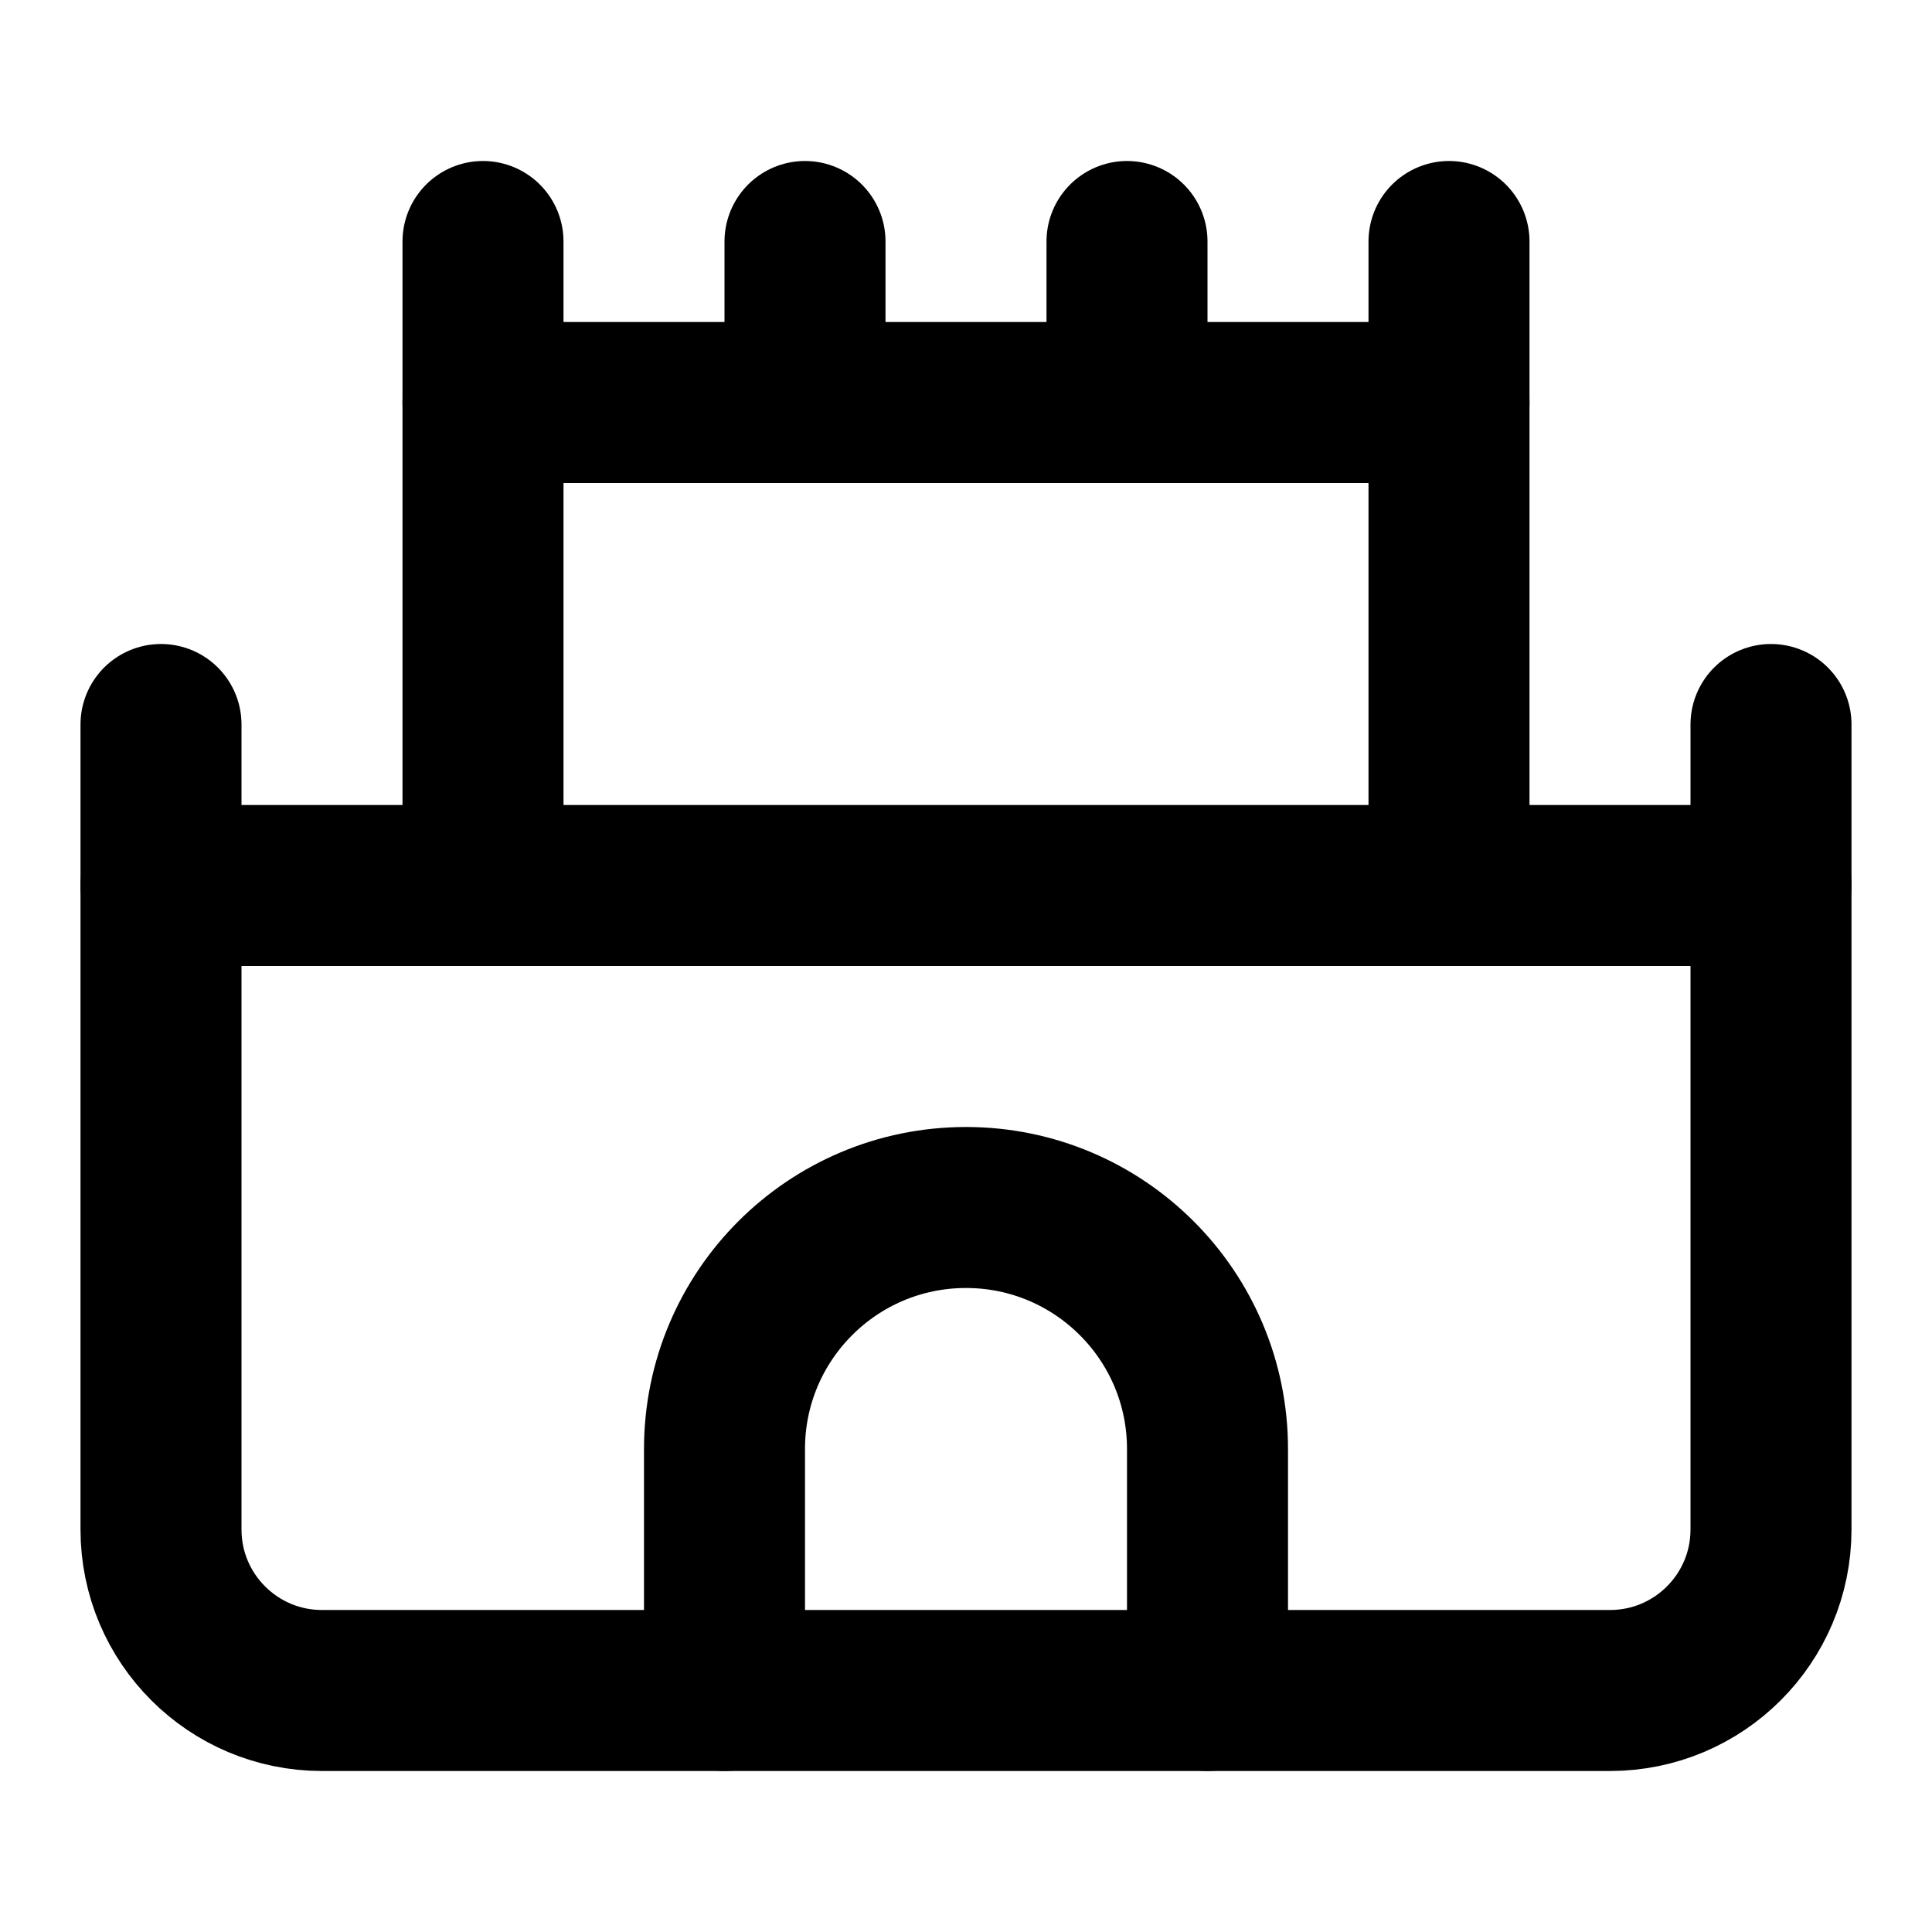
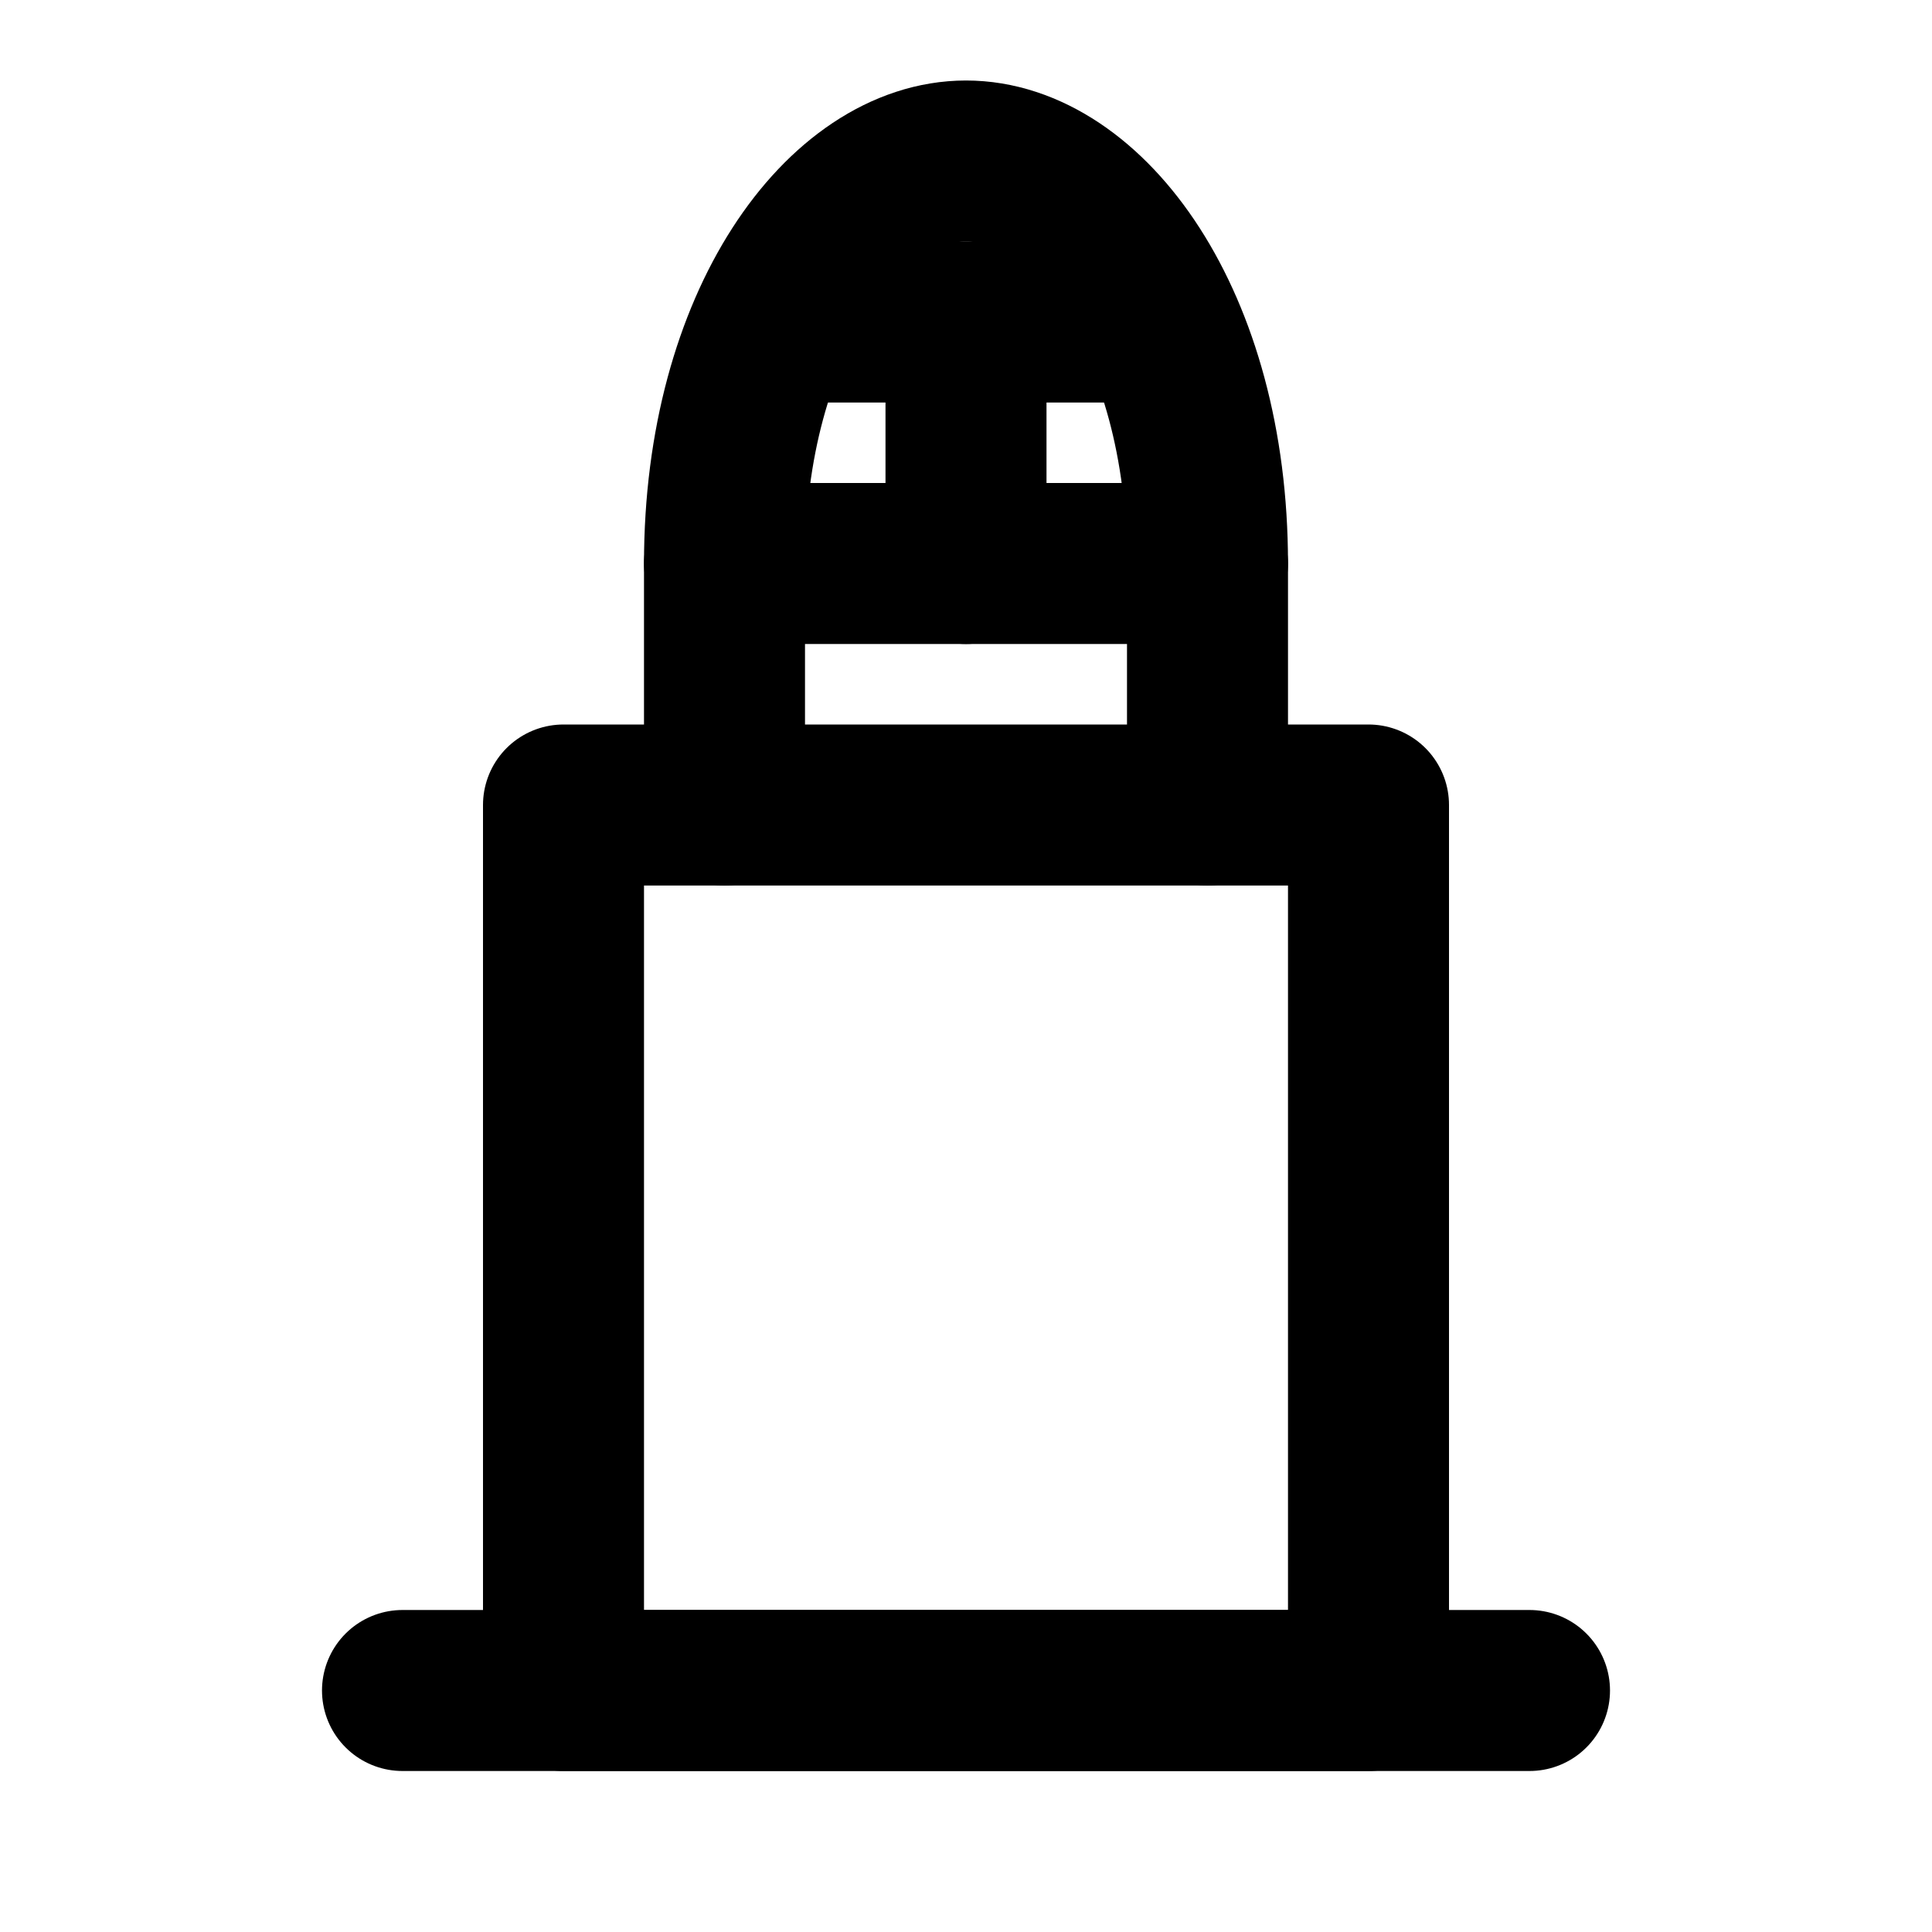
<svg xmlns="http://www.w3.org/2000/svg" width="24" height="24" viewBox="0 0 24 24" fill="none" stroke="currentColor" stroke-width="2" stroke-linecap="round" stroke-linejoin="round">
-   <path d="M10 5V3" />
-   <path d="M14 5V3" />
-   <path d="M15 21v-3a3 3 0 0 0-6 0v3" />
-   <path d="M18 3v8" />
-   <path d="M18 5H6" />
-   <path d="M22 11H2" />
-   <path d="M22 9v10a2 2 0 0 1-2 2H4a2 2 0 0 1-2-2V9" />
-   <path d="M6 3v8" />
+   <path d="M12 2c-1.5 0-3 2-3 5h6c0-3-1.5-5-3-5z" />
+   <path d="M9 7v3" />
+   <path d="M15 7v3" />
+   <path d="M7 10h10v11H7z" />
+   <path d="M5 21h14" />
+   <path d="M12 7V4" />
+   <path d="M10 4h4" />
</svg>
